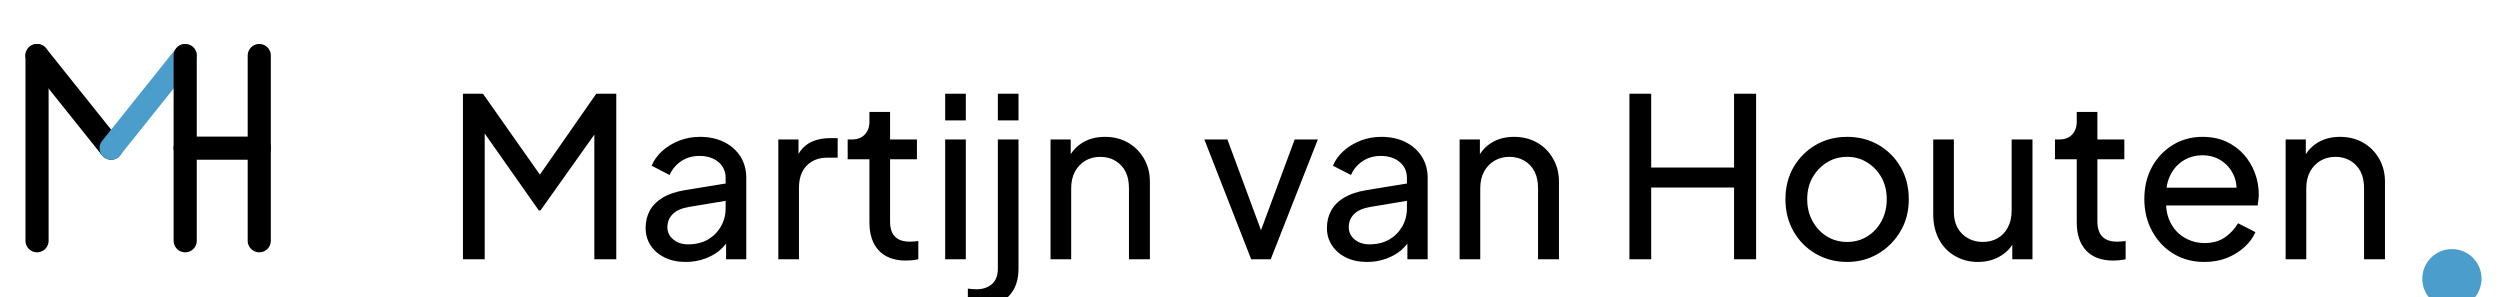
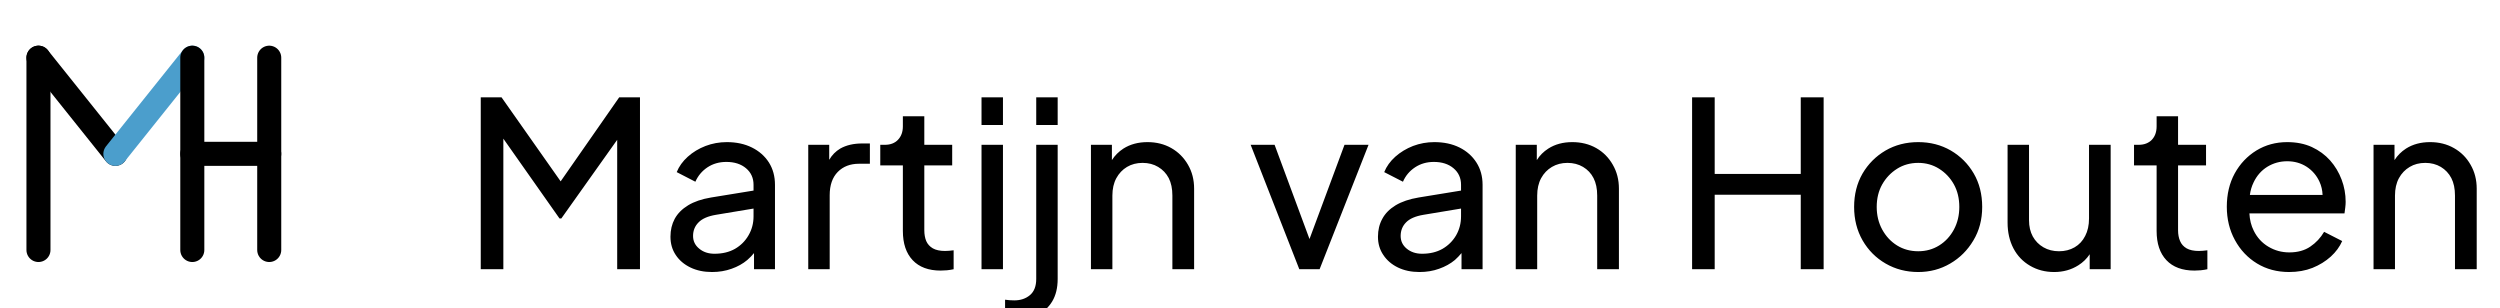
- <svg xmlns="http://www.w3.org/2000/svg" viewBox="0 0 270 32" fill="none">
+ <svg xmlns="http://www.w3.org/2000/svg" viewBox="0 0 260 32" fill="none">
  <g stroke-width="2.5" stroke-linecap="round" stroke-linejoin="round" fill="none">
    <path d="M4 26V6" stroke="currentColor" />
    <path d="M4 6L12 16" stroke="currentColor" />
    <path d="M12 16L20 6" stroke="#4B9ECC" class="accent" />
    <path d="M20 6V26" stroke="currentColor" />
    <path d="M20 16H28" stroke="currentColor" />
    <path d="M28 6V26" stroke="currentColor" />
  </g>
  <g transform="translate(48.008, 4)">
    <path d="M4.34 24L1.99 24L1.99 6.12L4.15 6.12L10.30 14.86L16.39 6.12L18.55 6.12L18.55 24L16.18 24L16.18 10.54L10.37 18.72L10.18 18.72L4.34 10.42L4.34 24ZM26.04 24.29L26.04 24.29Q24.77 24.29 23.80 23.82Q22.82 23.35 22.27 22.52Q21.72 21.70 21.72 20.62L21.72 20.62Q21.72 19.58 22.16 18.76Q22.61 17.93 23.56 17.35Q24.50 16.78 25.94 16.54L25.94 16.54L30.36 15.82L30.36 15.22Q30.36 14.16 29.58 13.50Q28.80 12.84 27.53 12.84L27.53 12.84Q26.42 12.84 25.57 13.40Q24.72 13.97 24.31 14.90L24.31 14.90L22.37 13.90Q22.73 13.01 23.52 12.30Q24.31 11.59 25.37 11.18Q26.42 10.78 27.58 10.78L27.58 10.78Q29.06 10.78 30.19 11.34Q31.32 11.90 31.96 12.90Q32.59 13.90 32.59 15.22L32.59 15.22L32.59 24L30.41 24L30.41 22.32Q30.10 22.70 29.71 23.04L29.71 23.04Q29.02 23.62 28.08 23.95Q27.14 24.29 26.04 24.29ZM30.36 18.50L30.36 17.69L26.45 18.34Q25.20 18.55 24.64 19.13Q24.07 19.70 24.07 20.54L24.07 20.54Q24.07 21.34 24.71 21.86Q25.34 22.39 26.30 22.39L26.30 22.39Q27.53 22.39 28.43 21.88Q29.33 21.36 29.84 20.47Q30.36 19.58 30.36 18.50L30.36 18.50ZM38.28 24L36.05 24L36.05 11.06L38.23 11.06L38.23 12.62Q38.66 11.88 39.38 11.45L39.38 11.45Q40.32 10.92 41.66 10.92L41.66 10.92L42.46 10.92L42.46 13.03L41.33 13.03Q39.96 13.03 39.12 13.88Q38.28 14.74 38.28 16.30L38.28 16.30L38.28 24ZM49.82 24.14L49.82 24.14Q47.93 24.14 46.91 23.06Q45.89 21.98 45.89 20.02L45.89 20.02L45.89 13.20L43.54 13.20L43.54 11.06L44.02 11.06Q44.88 11.06 45.38 10.54Q45.89 10.01 45.89 9.14L45.89 9.14L45.89 8.09L48.12 8.09L48.12 11.06L51.02 11.06L51.02 13.20L48.12 13.20L48.12 19.94Q48.12 20.59 48.32 21.07Q48.53 21.55 49.01 21.83Q49.49 22.10 50.28 22.10L50.28 22.10Q50.45 22.10 50.70 22.08Q50.95 22.06 51.17 22.03L51.17 22.03L51.17 24Q50.86 24.07 50.47 24.11Q50.09 24.14 49.82 24.14ZM56.30 24L54.07 24L54.07 11.06L56.30 11.06L56.30 24ZM56.30 9L54.07 9L54.07 6.12L56.30 6.12L56.30 9ZM57.55 29.28L57.55 29.28Q57.34 29.28 57.02 29.26Q56.71 29.23 56.52 29.18L56.52 29.18L56.52 27.17Q57 27.24 57.48 27.24L57.48 27.24Q58.46 27.24 59.11 26.69Q59.76 26.14 59.76 25.01L59.76 25.01L59.76 11.06L61.99 11.06L61.99 25.01Q61.99 26.40 61.42 27.35Q60.84 28.30 59.83 28.79Q58.82 29.28 57.55 29.28ZM61.99 9L59.76 9L59.76 6.12L61.99 6.12L61.99 9ZM67.68 24L65.45 24L65.45 11.06L67.63 11.06L67.63 12.65Q68.09 11.93 68.83 11.45L68.83 11.45Q69.89 10.78 71.33 10.78L71.33 10.78Q72.72 10.78 73.81 11.40Q74.90 12.02 75.54 13.13Q76.18 14.23 76.18 15.62L76.18 15.62L76.18 24L73.92 24L73.92 16.34Q73.92 15.26 73.54 14.52Q73.15 13.78 72.44 13.36Q71.74 12.94 70.82 12.94Q69.91 12.94 69.20 13.36Q68.50 13.78 68.09 14.53Q67.68 15.29 67.68 16.34L67.68 16.34L67.68 24ZM89.23 24L87.12 24L82.06 11.06L84.55 11.06L88.18 20.86L91.82 11.06L94.32 11.06L89.23 24ZM99.62 24.29L99.62 24.29Q98.35 24.29 97.38 23.82Q96.41 23.35 95.86 22.52Q95.30 21.70 95.30 20.62L95.30 20.62Q95.30 19.58 95.75 18.76Q96.19 17.93 97.14 17.35Q98.09 16.78 99.53 16.54L99.53 16.54L103.94 15.82L103.94 15.22Q103.94 14.16 103.16 13.50Q102.38 12.84 101.11 12.84L101.11 12.84Q100.01 12.84 99.16 13.40Q98.30 13.97 97.90 14.90L97.90 14.90L95.95 13.90Q96.31 13.01 97.10 12.30Q97.90 11.59 98.95 11.18Q100.01 10.78 101.16 10.78L101.16 10.78Q102.65 10.78 103.78 11.34Q104.90 11.90 105.54 12.90Q106.18 13.90 106.18 15.22L106.18 15.22L106.18 24L103.99 24L103.99 22.32Q103.68 22.70 103.30 23.04L103.30 23.04Q102.60 23.62 101.66 23.95Q100.73 24.29 99.62 24.29ZM103.94 18.50L103.94 17.69L100.03 18.34Q98.78 18.55 98.22 19.13Q97.66 19.70 97.66 20.54L97.66 20.54Q97.66 21.34 98.29 21.86Q98.93 22.39 99.89 22.39L99.89 22.39Q101.11 22.39 102.01 21.88Q102.91 21.36 103.43 20.47Q103.94 19.58 103.94 18.50L103.94 18.50ZM111.86 24L109.63 24L109.63 11.06L111.82 11.06L111.82 12.65Q112.27 11.93 113.02 11.45L113.02 11.45Q114.07 10.78 115.51 10.78L115.51 10.78Q116.90 10.78 118.00 11.40Q119.09 12.02 119.72 13.13Q120.36 14.23 120.36 15.62L120.36 15.62L120.36 24L118.10 24L118.10 16.34Q118.10 15.26 117.72 14.52Q117.34 13.78 116.63 13.36Q115.92 12.94 115.01 12.94Q114.10 12.94 113.39 13.36Q112.68 13.78 112.27 14.53Q111.86 15.29 111.86 16.34L111.86 16.34L111.86 24ZM130.32 24L127.97 24L127.97 6.12L130.32 6.12L130.32 14.09L139.27 14.09L139.27 6.12L141.65 6.12L141.65 24L139.27 24L139.27 16.25L130.32 16.25L130.32 24ZM151.49 24.29L151.49 24.29Q149.62 24.29 148.10 23.41Q146.59 22.54 145.70 21Q144.82 19.46 144.82 17.52L144.82 17.52Q144.82 15.58 145.69 14.06Q146.57 12.55 148.08 11.66Q149.59 10.78 151.49 10.78L151.49 10.78Q153.36 10.78 154.87 11.65Q156.38 12.53 157.26 14.04Q158.14 15.55 158.14 17.52L158.14 17.52Q158.14 19.49 157.22 21.01Q156.31 22.54 154.81 23.41Q153.31 24.29 151.49 24.29ZM151.49 22.13L151.49 22.13Q152.69 22.13 153.66 21.53Q154.63 20.93 155.20 19.87Q155.76 18.82 155.76 17.52L155.76 17.52Q155.76 16.20 155.20 15.18Q154.63 14.16 153.66 13.55Q152.69 12.94 151.49 12.94L151.49 12.94Q150.26 12.94 149.29 13.55Q148.32 14.16 147.74 15.18Q147.17 16.20 147.17 17.52L147.17 17.52Q147.17 18.82 147.74 19.87Q148.32 20.93 149.29 21.53Q150.26 22.13 151.49 22.13ZM165.62 24.29L165.62 24.29Q164.23 24.29 163.12 23.64Q162.00 22.99 161.39 21.83Q160.78 20.66 160.78 19.15L160.78 19.15L160.78 11.06L163.01 11.06L163.01 18.91Q163.01 19.87 163.40 20.59Q163.80 21.31 164.51 21.72Q165.22 22.13 166.13 22.13Q167.04 22.13 167.75 21.72Q168.46 21.31 168.85 20.54Q169.25 19.78 169.25 18.72L169.25 18.72L169.25 11.06L171.50 11.06L171.50 24L169.32 24L169.32 22.44Q168.86 23.14 168.14 23.59L168.14 23.59Q167.04 24.29 165.62 24.29ZM180.22 24.14L180.22 24.14Q178.32 24.14 177.30 23.06Q176.28 21.98 176.28 20.02L176.28 20.02L176.28 13.20L173.93 13.20L173.93 11.06L174.41 11.06Q175.27 11.06 175.78 10.54Q176.28 10.01 176.28 9.14L176.28 9.14L176.28 8.09L178.51 8.09L178.51 11.06L181.42 11.06L181.42 13.20L178.51 13.20L178.51 19.94Q178.51 20.59 178.72 21.07Q178.92 21.55 179.40 21.83Q179.88 22.10 180.67 22.10L180.67 22.10Q180.84 22.10 181.09 22.08Q181.34 22.06 181.56 22.03L181.56 22.03L181.56 24Q181.25 24.07 180.86 24.11Q180.48 24.14 180.22 24.14ZM190.06 24.29L190.06 24.29Q188.18 24.29 186.72 23.40Q185.26 22.51 184.42 20.96Q183.58 19.42 183.58 17.50L183.58 17.50Q183.58 15.55 184.40 14.04Q185.23 12.53 186.66 11.65Q188.09 10.78 189.86 10.78L189.86 10.78Q191.30 10.78 192.42 11.29Q193.54 11.81 194.32 12.68Q195.10 13.56 195.52 14.68Q195.94 15.79 195.94 16.99L195.94 16.99Q195.94 17.26 195.90 17.58Q195.86 17.90 195.82 18.19L195.82 18.19L185.93 18.19Q185.98 19.20 186.38 19.99L186.38 19.99Q186.91 21.07 187.91 21.66Q188.90 22.25 190.08 22.25L190.08 22.25Q191.38 22.25 192.26 21.65Q193.15 21.05 193.70 20.11L193.70 20.11L195.58 21.07Q195.19 21.96 194.39 22.69Q193.58 23.42 192.49 23.86Q191.40 24.29 190.06 24.29ZM185.98 16.27L185.98 16.27L193.54 16.27Q193.51 15.53 193.22 14.90L193.22 14.90Q192.77 13.92 191.88 13.34Q190.99 12.77 189.86 12.77Q188.74 12.77 187.80 13.34Q186.86 13.92 186.36 14.98L186.36 14.98Q186.07 15.58 185.98 16.27ZM201.07 24L198.84 24L198.84 11.06L201.02 11.06L201.02 12.65Q201.48 11.93 202.22 11.45L202.22 11.45Q203.28 10.78 204.72 10.78L204.72 10.78Q206.11 10.78 207.20 11.40Q208.30 12.02 208.93 13.13Q209.57 14.23 209.57 15.62L209.57 15.62L209.57 24L207.31 24L207.31 16.34Q207.31 15.26 206.93 14.52Q206.54 13.78 205.84 13.36Q205.13 12.94 204.22 12.94Q203.30 12.94 202.60 13.36Q201.89 13.78 201.48 14.53Q201.07 15.29 201.07 16.34L201.07 16.34L201.07 24Z" fill="currentColor" />
-     <circle cx="216.8" cy="26.1" r="3.2" class="accent" fill="#4B9ECC" />
  </g>
  <style>
-     @media (prefers-color-scheme: dark) { .accent { fill: #8BC4E0; stroke: #8BC4E0; } }
-     .dark .accent { fill: #8BC4E0; stroke: #8BC4E0; }
+     @media (prefers-color-scheme: dark) { .accent { stroke: #8BC4E0; } }
+     .dark .accent { stroke: #8BC4E0; }
  </style>
</svg>
